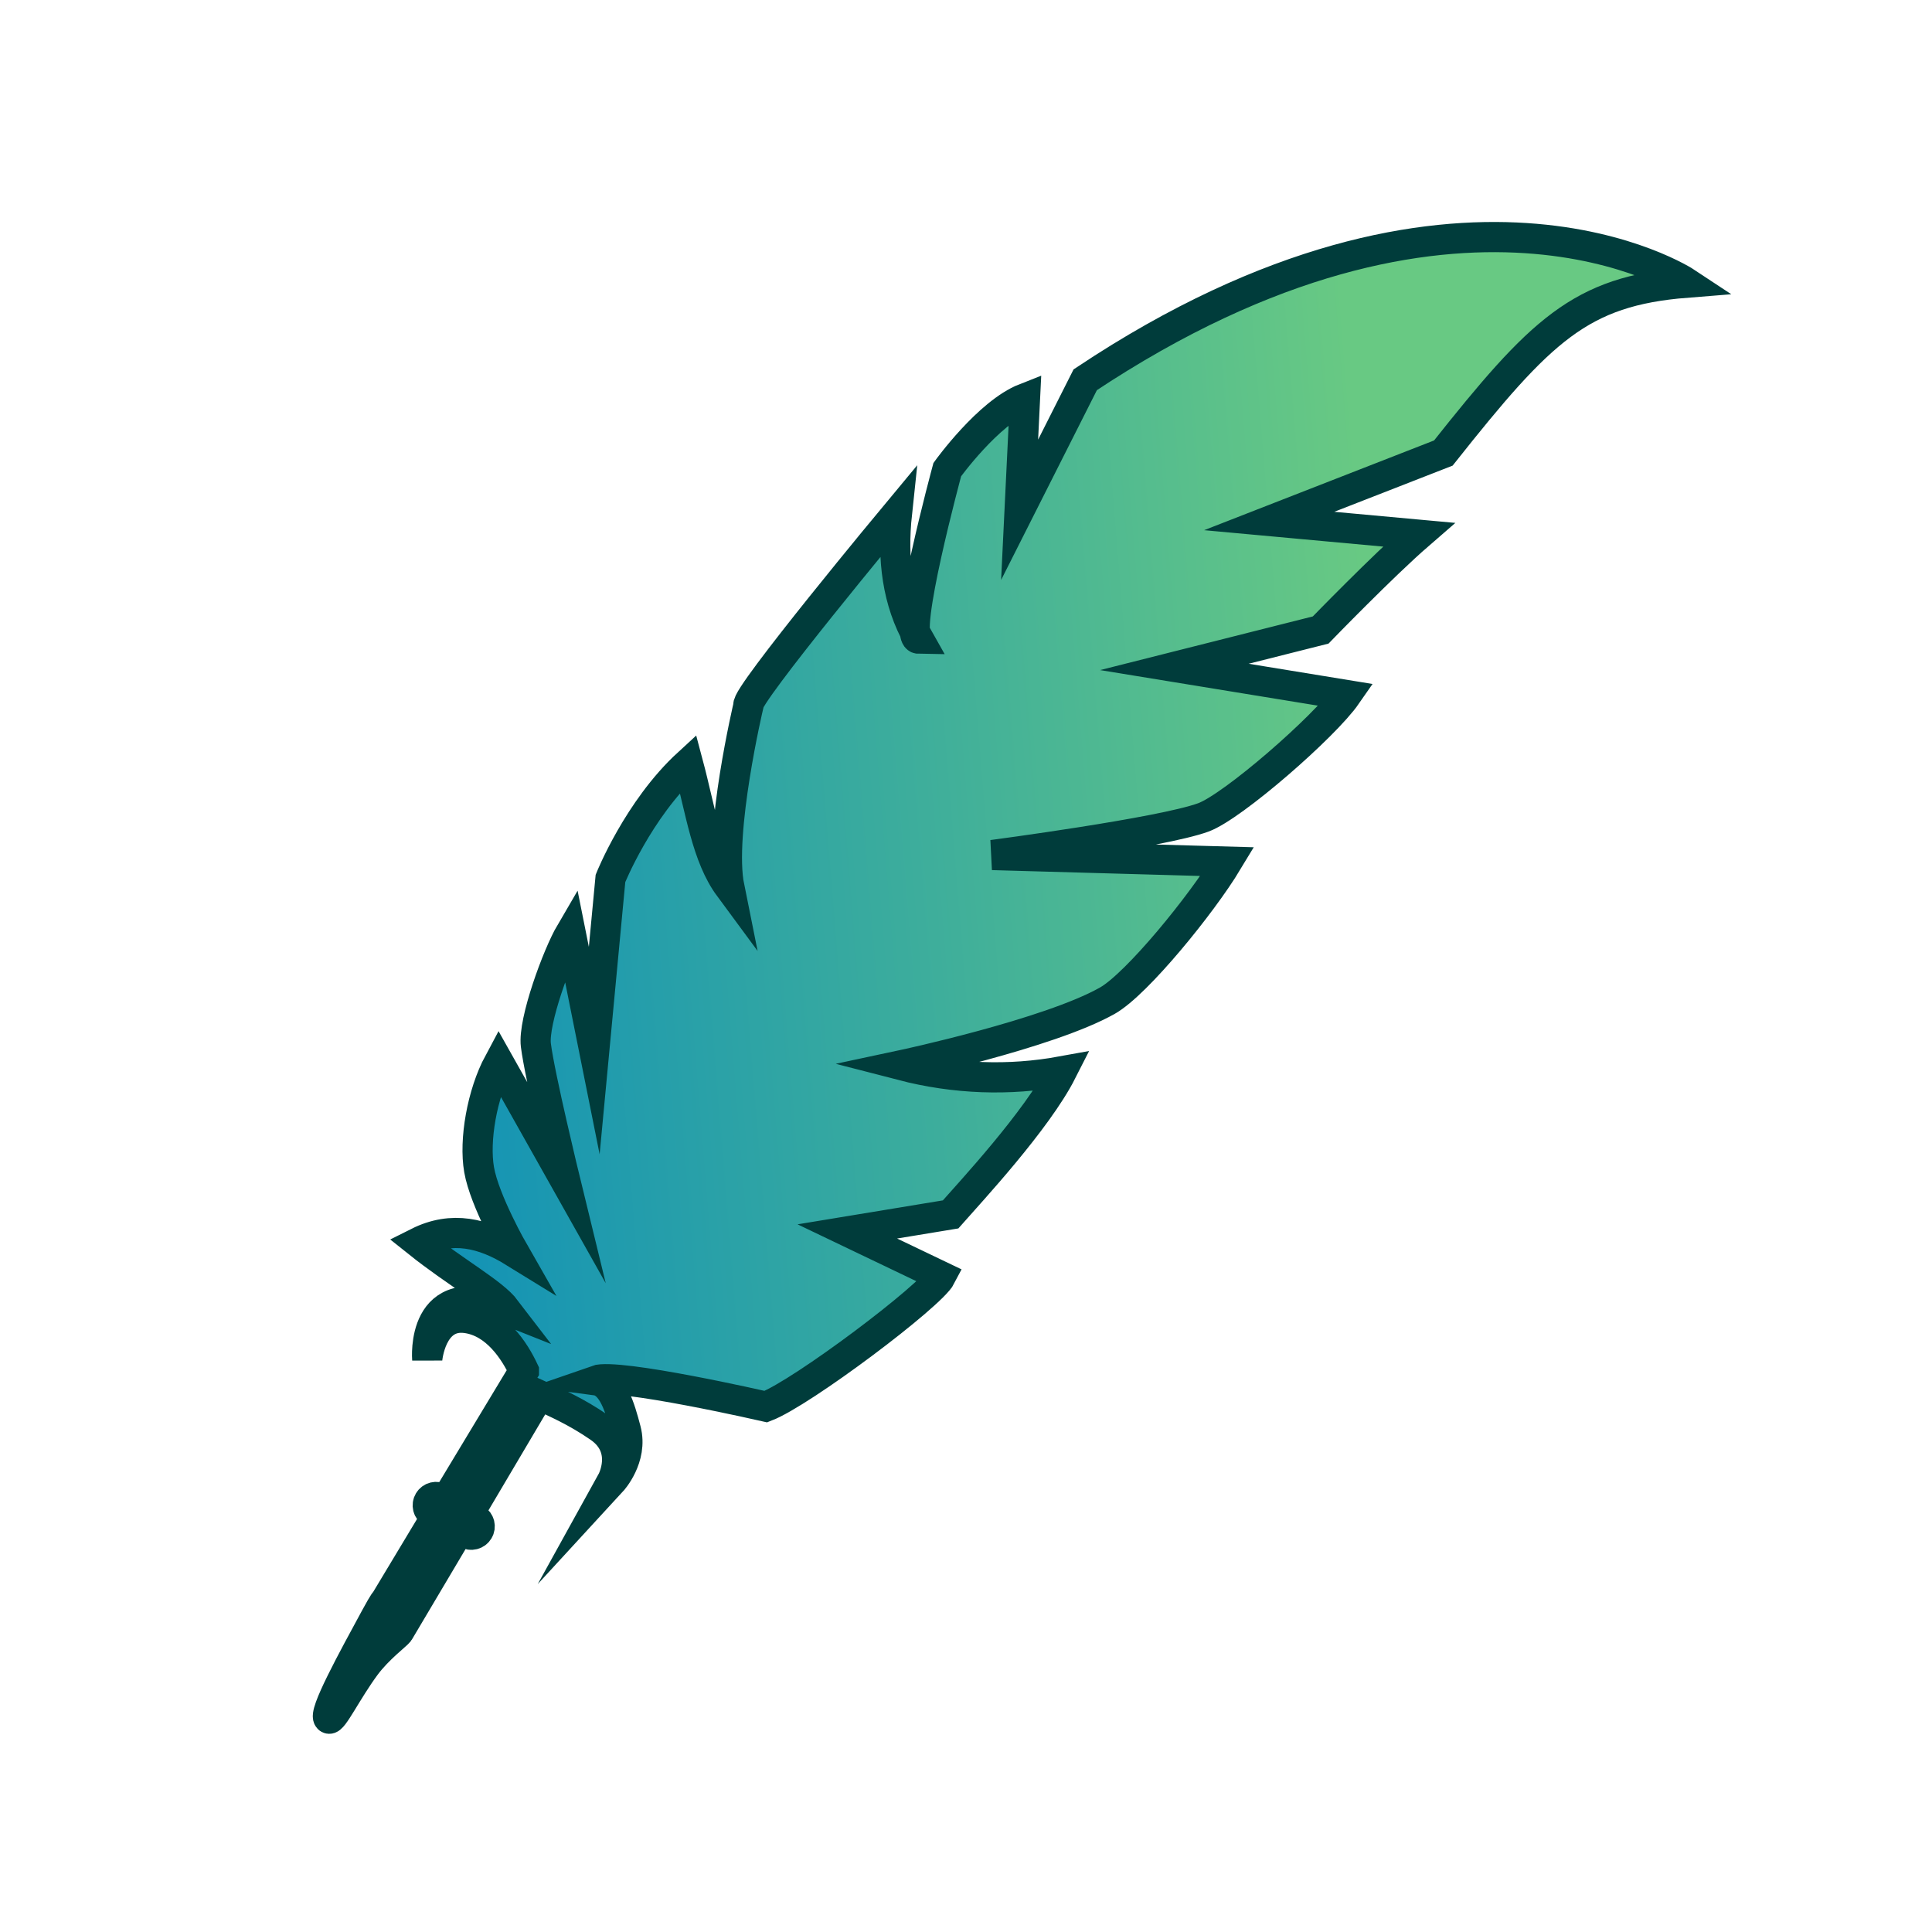
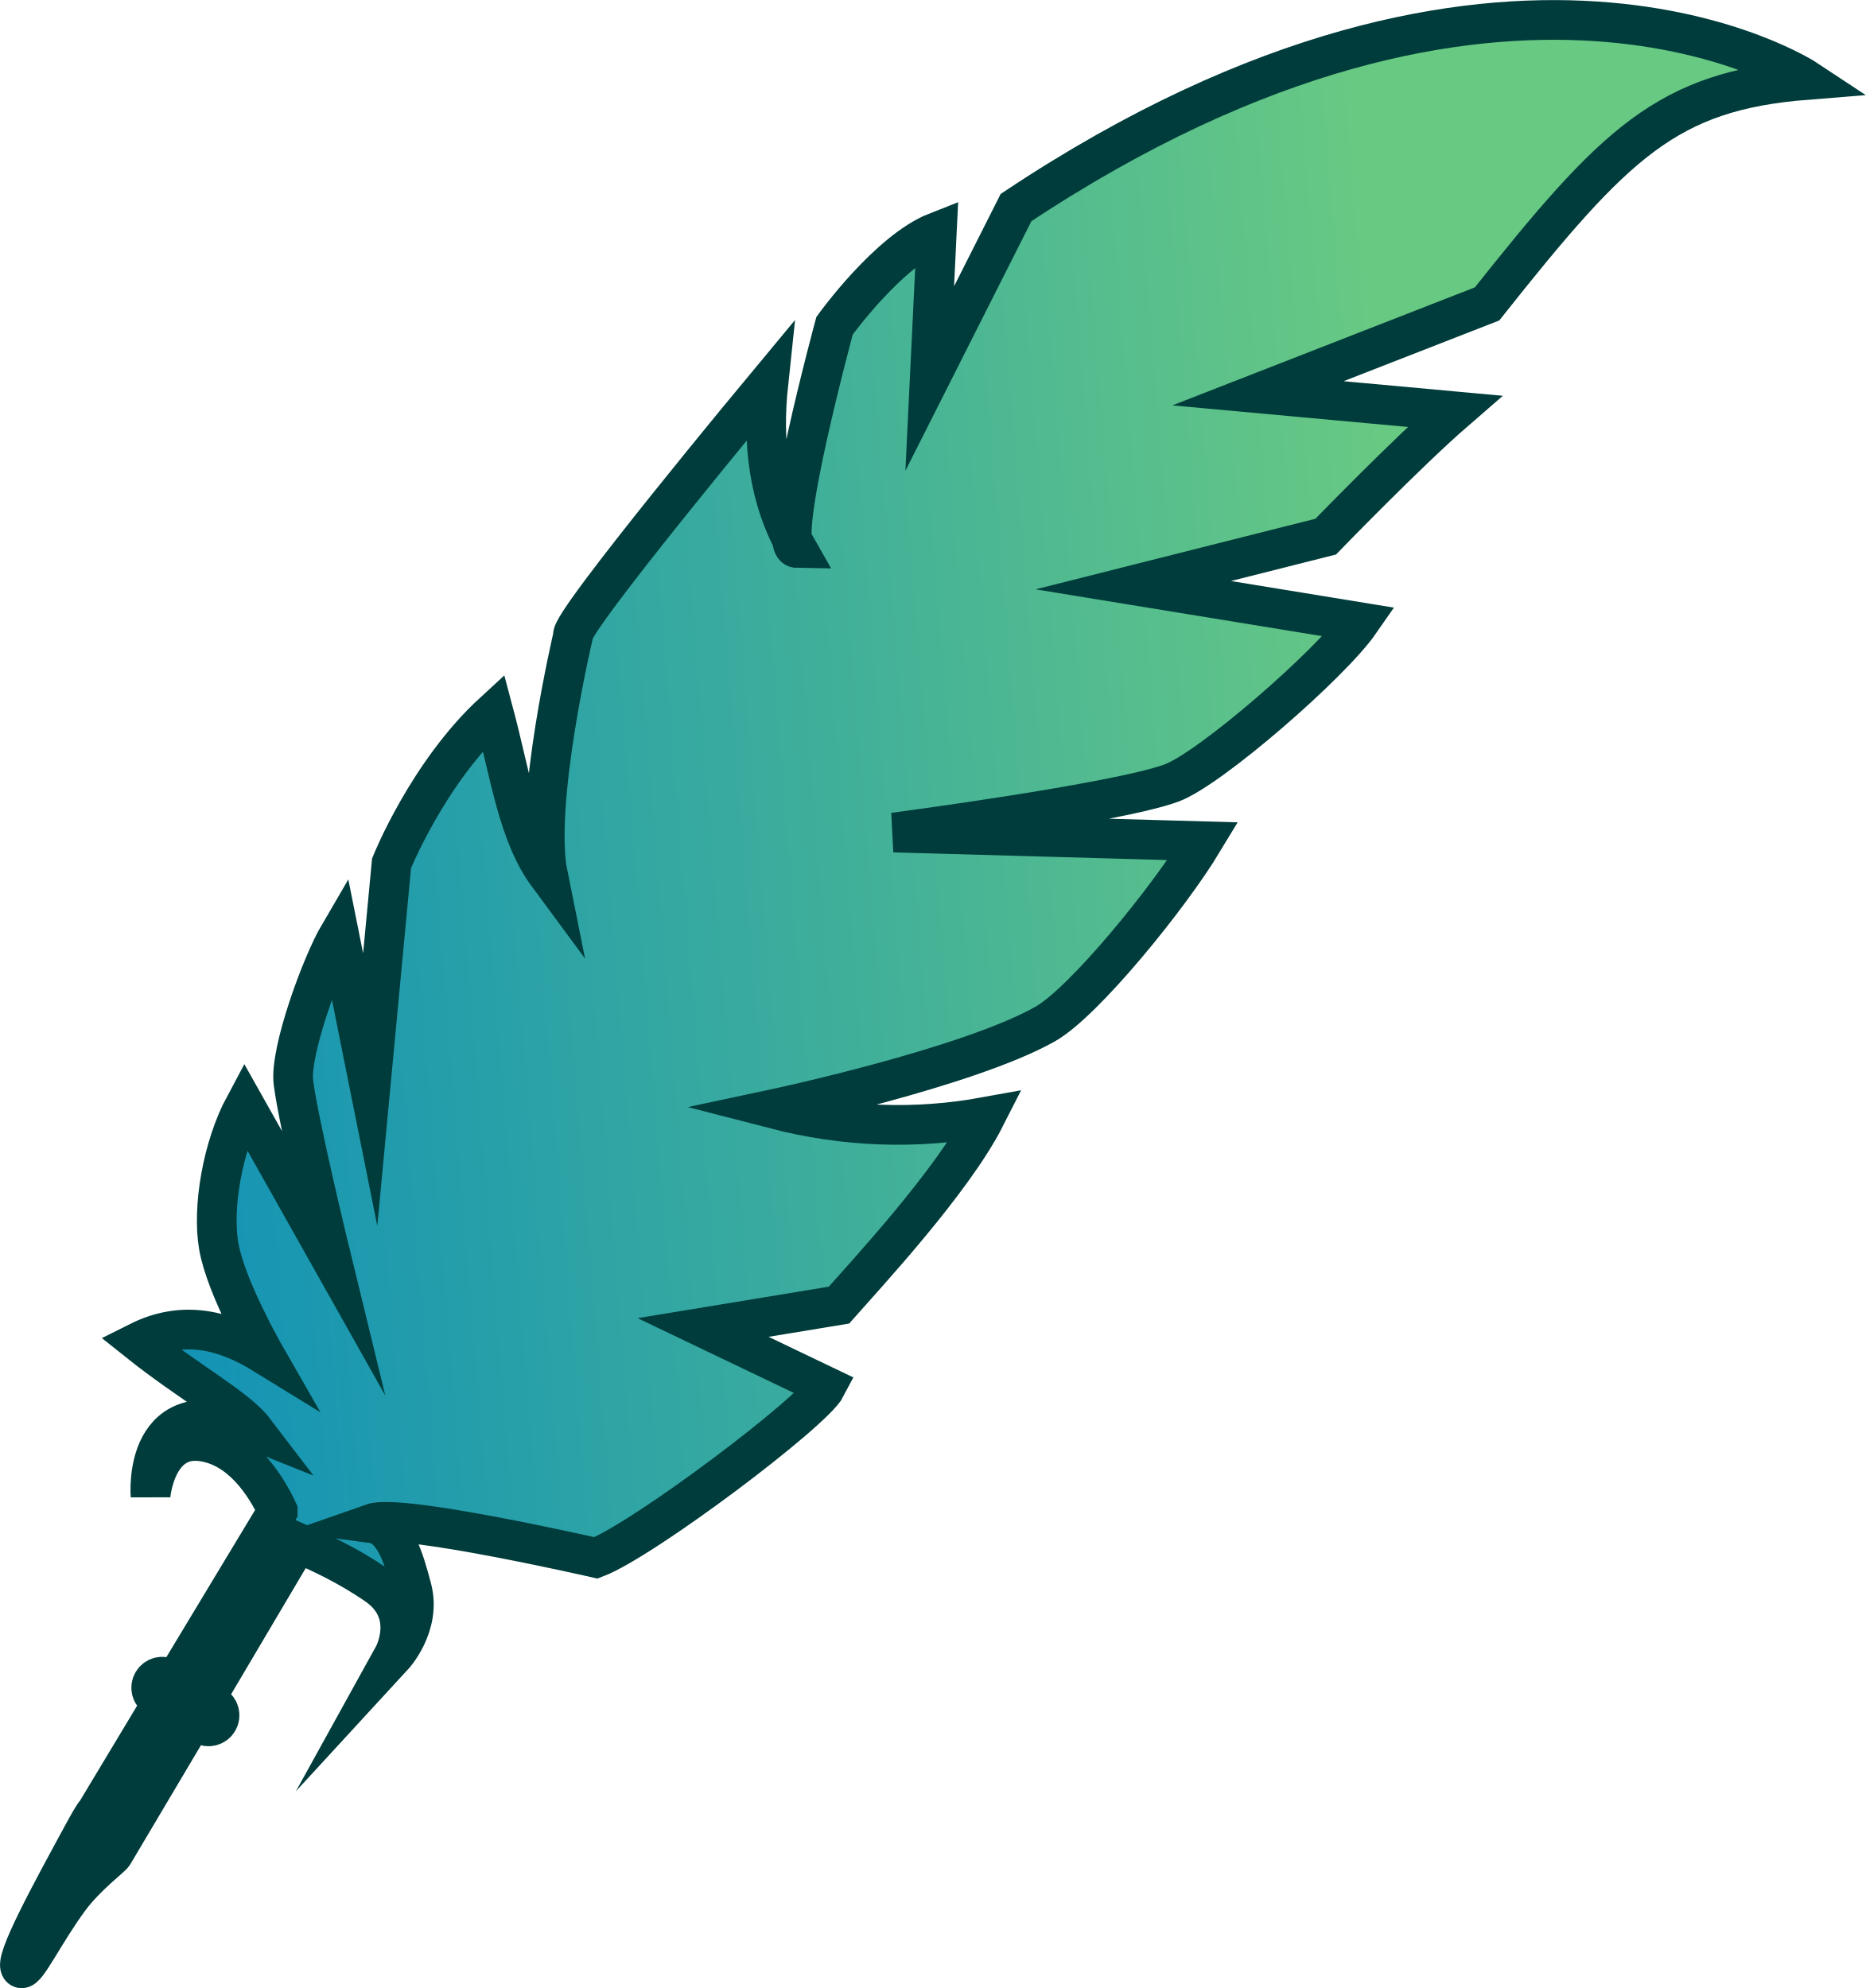
- <svg xmlns="http://www.w3.org/2000/svg" id="Logo" viewBox="0 0 512 512">
+ <svg xmlns="http://www.w3.org/2000/svg" id="Layer_1" viewBox="0 0 375.93 400.64">
  <defs>
    <style>.cls-1{fill:url(#linear-gradient);fill-rule:evenodd;stroke:#003c3b;stroke-miterlimit:10;stroke-width:8px;}</style>
-     <linearGradient id="linear-gradient" x1="84.49" y1="258.54" x2="368.68" y2="258.54" gradientTransform="translate(-18.36 20.67) rotate(-4.65)" gradientUnits="userSpaceOnUse">
+     <linearGradient id="linear-gradient" x1="1.88" y1="198.85" x2="286.07" y2="198.85" gradientTransform="translate(-14.08 14.64) rotate(-4.65)" gradientUnits="userSpaceOnUse">
      <stop offset="0" stop-color="#0a8dbb" />
      <stop offset=".54" stop-color="#3bac9d" />
      <stop offset="1" stop-color="#68c983" />
    </linearGradient>
  </defs>
  <g id="_id114_scwqzoj0r">
-     <path class="cls-1" d="M138.84,363.27c-2.47-5.29-7.41-12.94-15.32-13.98-9.29-1.23-10.3,10.94-10.3,10.94,0,0-1.92-22.29,20.85-13.16-3.44-4.51-13.18-9.75-23.28-17.82,9.03-4.53,17.35-2.42,25.38,2.53,0,0-7.77-13.56-9.2-21.78-1.36-7.82.76-20.11,5.23-28.43l17.55,31.19s-6.71-27.52-7.74-35.8c-.78-6.24,5.67-23.82,9.2-29.84l6.27,31.29,4.3-45.62s7.31-18.28,20.56-30.45c3.36,12.58,4.93,24.65,10.94,32.79-2.91-14.4,5.07-48.2,5.07-48.2-1.3-2.01,39.35-50.91,39.35-50.91-1.29,12.09.06,23.34,5.7,33.23-4.49-.07,7.64-44.8,7.64-44.8,0,0,10.85-15.09,20.6-18.91l-1.43,29.56,17.39-34.46c98.89-65.8,159.34-25.73,159.34-25.73-28.18,2.24-38.59,12.57-64.44,45.15l-46.15,18.01,39.62,3.63c-9.37,8.12-25.98,25.26-25.98,25.26l-38.77,9.78,45.62,7.45c-5.79,8.35-30.12,29.57-37.94,32.43-11.09,4.07-55.92,9.97-55.92,9.97l62.31,1.75c-6.76,11.22-23.96,32.39-31.81,36.84-15.57,8.81-54.59,17.12-54.59,17.12,14.24,3.69,28.52,4.16,42.52,1.61-6.61,13.03-24.3,32.02-29.49,37.92l-27.37,4.51,24.84,11.89c-2.62,5.11-36.82,30.86-46.42,34.54,0,0-39.3-8.99-45.05-6.97,4.44.59,6.37,7.14,7.95,13.17,1.94,7.43-3.72,13.58-3.72,13.58,0,0,4.79-8.66-3.39-14.3-5.94-4.1-11.41-6.53-15.89-8.54l-18.76,31.72,1.93,1.15c.51.3.88.8,1.02,1.37.14.58.06,1.18-.25,1.69,0,0,0,0,0,0-.3.51-.8.88-1.37,1.02-.58.15-1.18.06-1.69-.25l-1.91-1.14-16.12,27.18c-.42.7-5.47,4.43-8.85,8.99-4.91,6.64-8.71,14.62-9.74,14.01-1.73-1.03,6.43-15.86,12.33-26.74,2.55-4.71,2.76-4.59,2.76-4.59l13.52-22.49-1.3-.78c-.51-.3-.88-.8-1.02-1.37-.14-.58-.06-1.18.25-1.69,0,0,0,0,0,0,.3-.51.8-.88,1.37-1.02.58-.14,1.18-.06,1.69.25l1.31.79,20.8-34.5h0Z" />
+     <path class="cls-1" d="M55.95,304.46c-2.47-5.29-7.41-12.94-15.32-13.98-9.29-1.23-10.3,10.94-10.3,10.94,0,0-1.92-22.29,20.85-13.16-3.44-4.51-13.18-9.75-23.28-17.82,9.03-4.53,17.35-2.42,25.38,2.53,0,0-7.77-13.56-9.2-21.78-1.36-7.82.76-20.11,5.23-28.43l17.55,31.19s-6.71-27.52-7.74-35.8c-.78-6.24,5.67-23.82,9.2-29.84l6.27,31.29,4.3-45.62s7.31-18.28,20.56-30.45c3.36,12.58,4.93,24.65,10.94,32.79-2.91-14.4,5.07-48.2,5.07-48.2-1.3-2.01,39.35-50.91,39.35-50.91-1.29,12.09.06,23.34,5.7,33.23-4.49-.07,7.64-44.8,7.64-44.8,0,0,10.85-15.09,20.6-18.91l-1.43,29.56,17.39-34.46c98.89-65.8,159.34-25.73,159.34-25.73-28.18,2.24-38.59,12.57-64.44,45.15l-46.15,18.01,39.62,3.63c-9.37,8.12-25.98,25.26-25.98,25.26l-38.77,9.78,45.62,7.45c-5.79,8.35-30.12,29.57-37.94,32.43-11.09,4.07-55.92,9.97-55.92,9.97l62.31,1.75c-6.76,11.22-23.96,32.39-31.81,36.84-15.57,8.81-54.59,17.12-54.59,17.12,14.24,3.69,28.52,4.16,42.52,1.61-6.61,13.03-24.3,32.02-29.49,37.92l-27.37,4.51,24.84,11.89c-2.62,5.11-36.82,30.86-46.42,34.54,0,0-39.3-8.99-45.05-6.97,4.44.59,6.37,7.14,7.95,13.17,1.94,7.43-3.72,13.58-3.72,13.58,0,0,4.79-8.66-3.39-14.3-5.94-4.1-11.41-6.53-15.89-8.54l-18.76,31.72,1.93,1.15c.51.3.88.8,1.02,1.37.14.58.06,1.18-.25,1.69,0,0,0,0,0,0-.3.51-.8.88-1.37,1.02-.58.15-1.18.06-1.69-.25l-1.91-1.14-16.12,27.18c-.42.7-5.47,4.43-8.85,8.99-4.91,6.64-8.71,14.62-9.74,14.01-1.73-1.03,6.43-15.86,12.33-26.74,2.55-4.71,2.76-4.59,2.76-4.59l13.52-22.49-1.3-.78c-.51-.3-.88-.8-1.02-1.37-.14-.58-.06-1.18.25-1.69,0,0,0,0,0,0,.3-.51.8-.88,1.37-1.02.58-.14,1.18-.06,1.69.25l1.31.79,20.8-34.5h0Z" />
  </g>
</svg>
